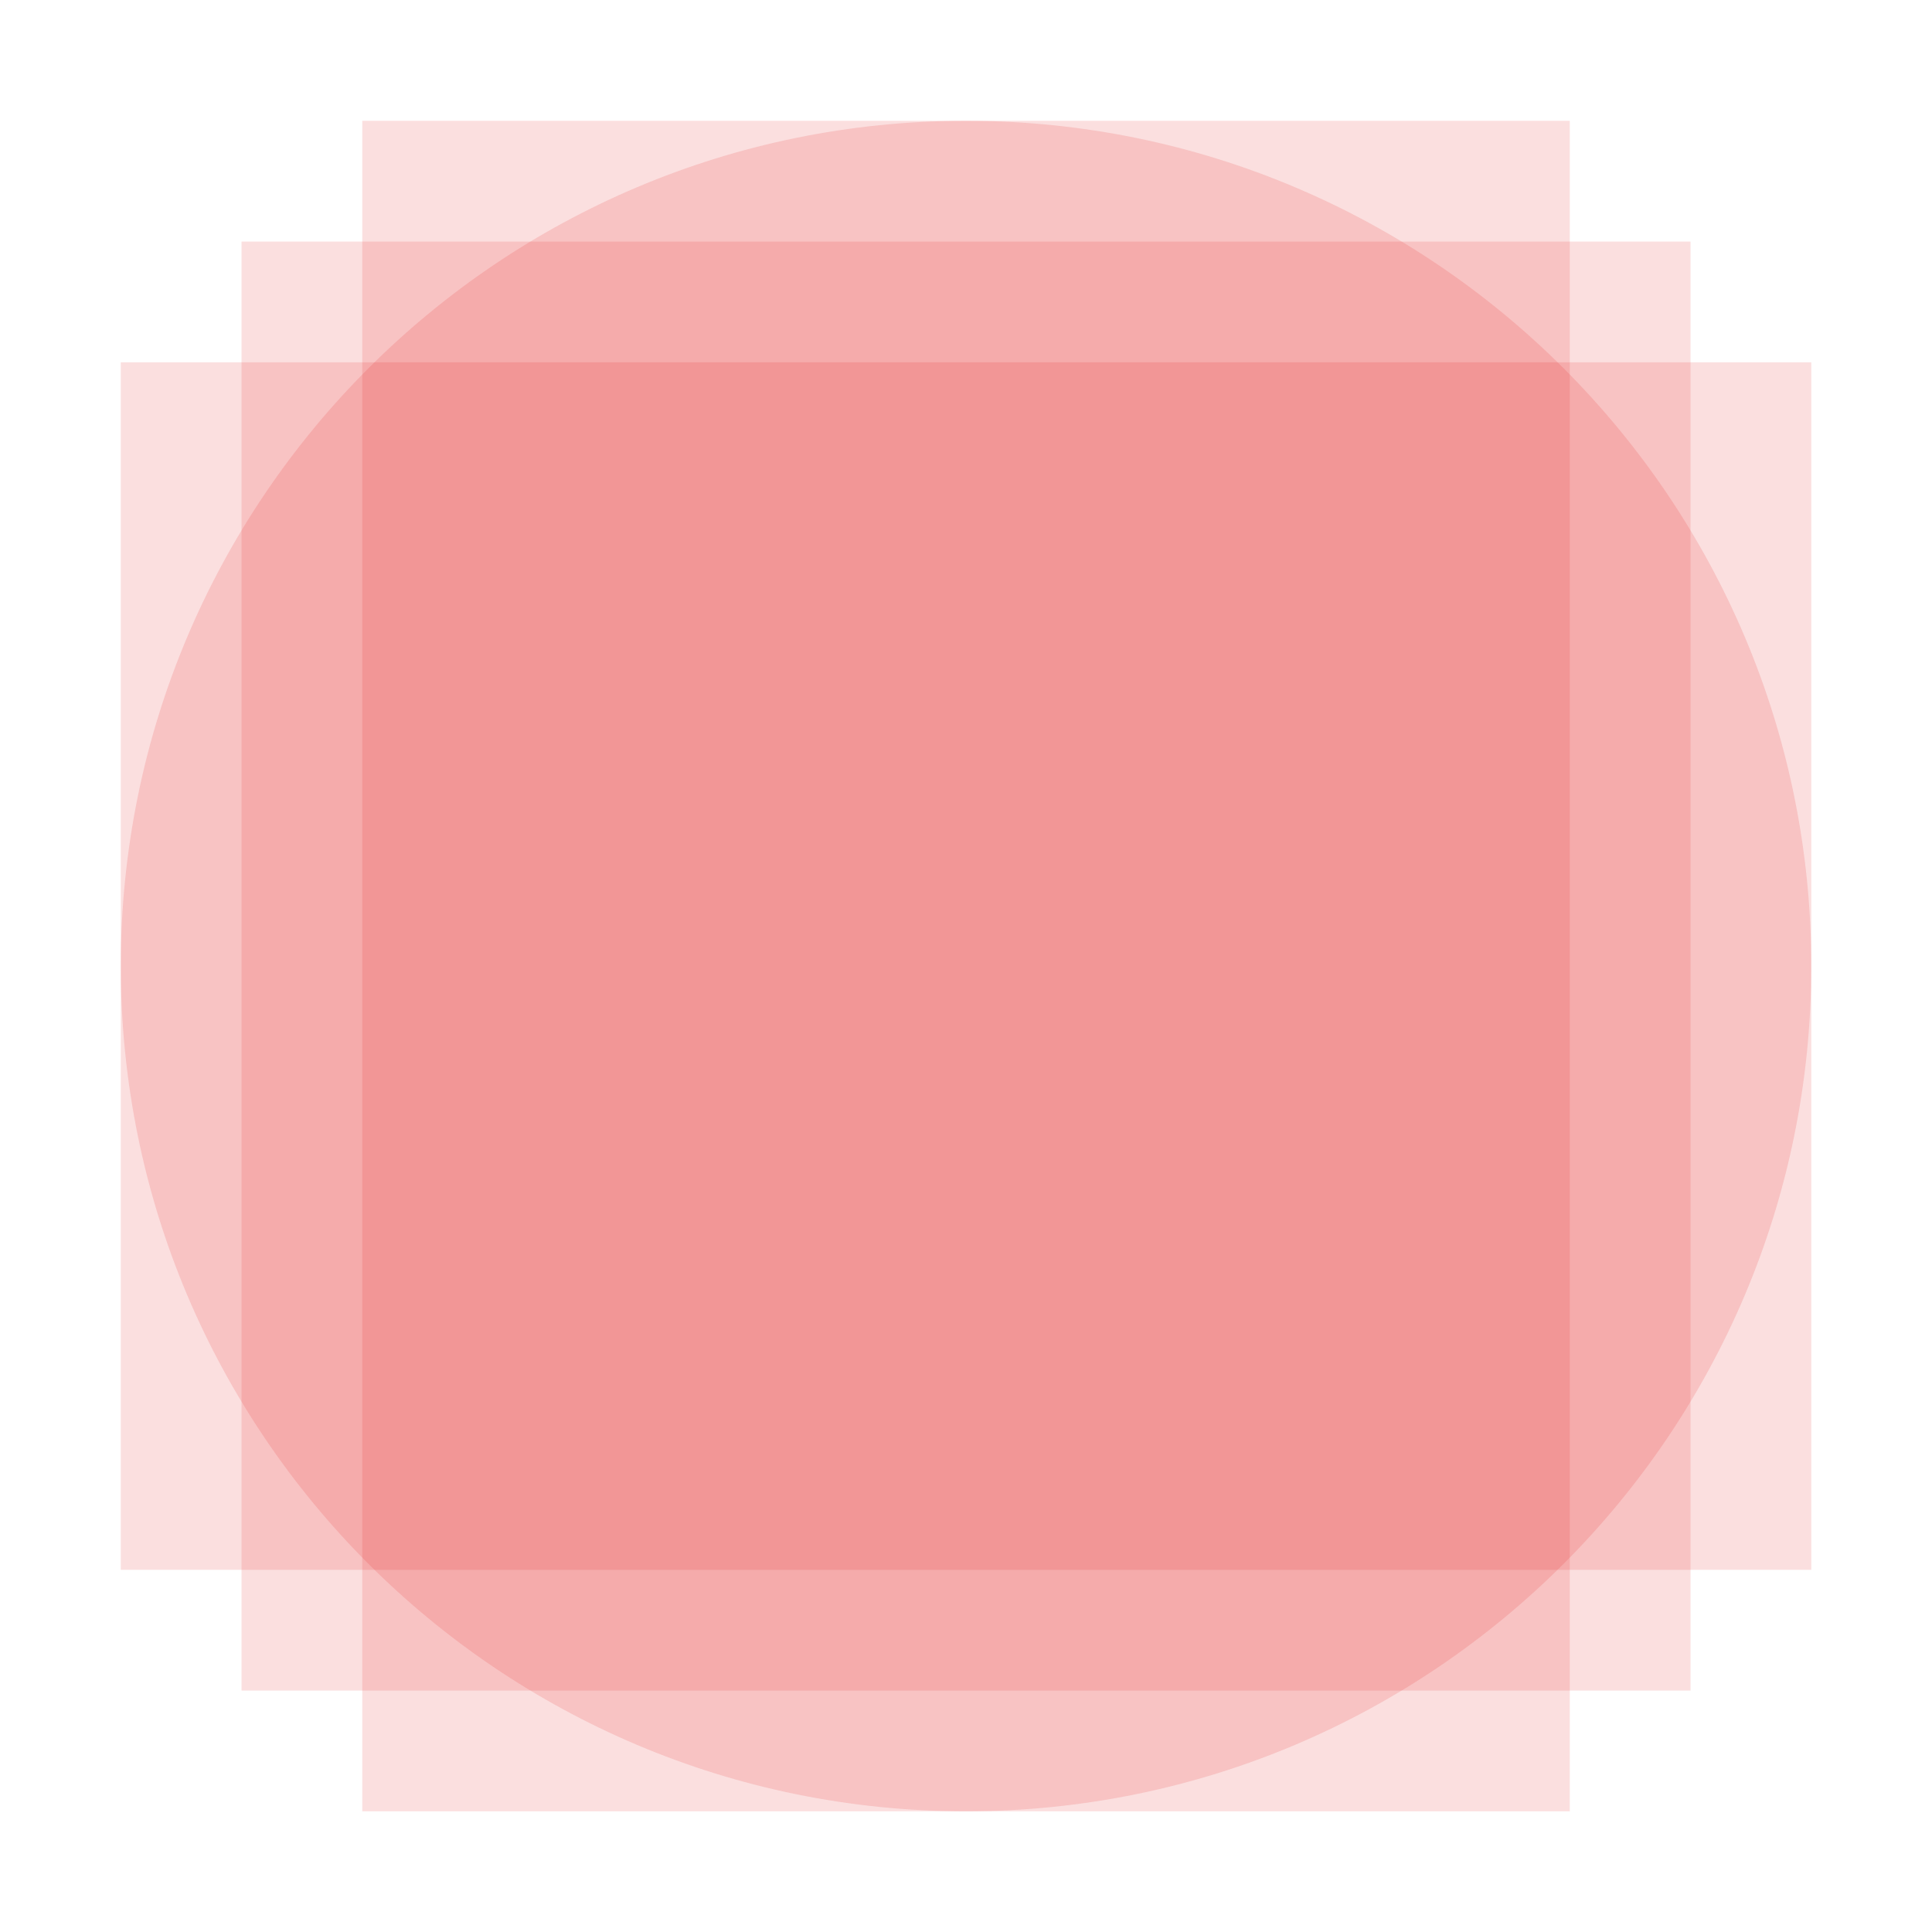
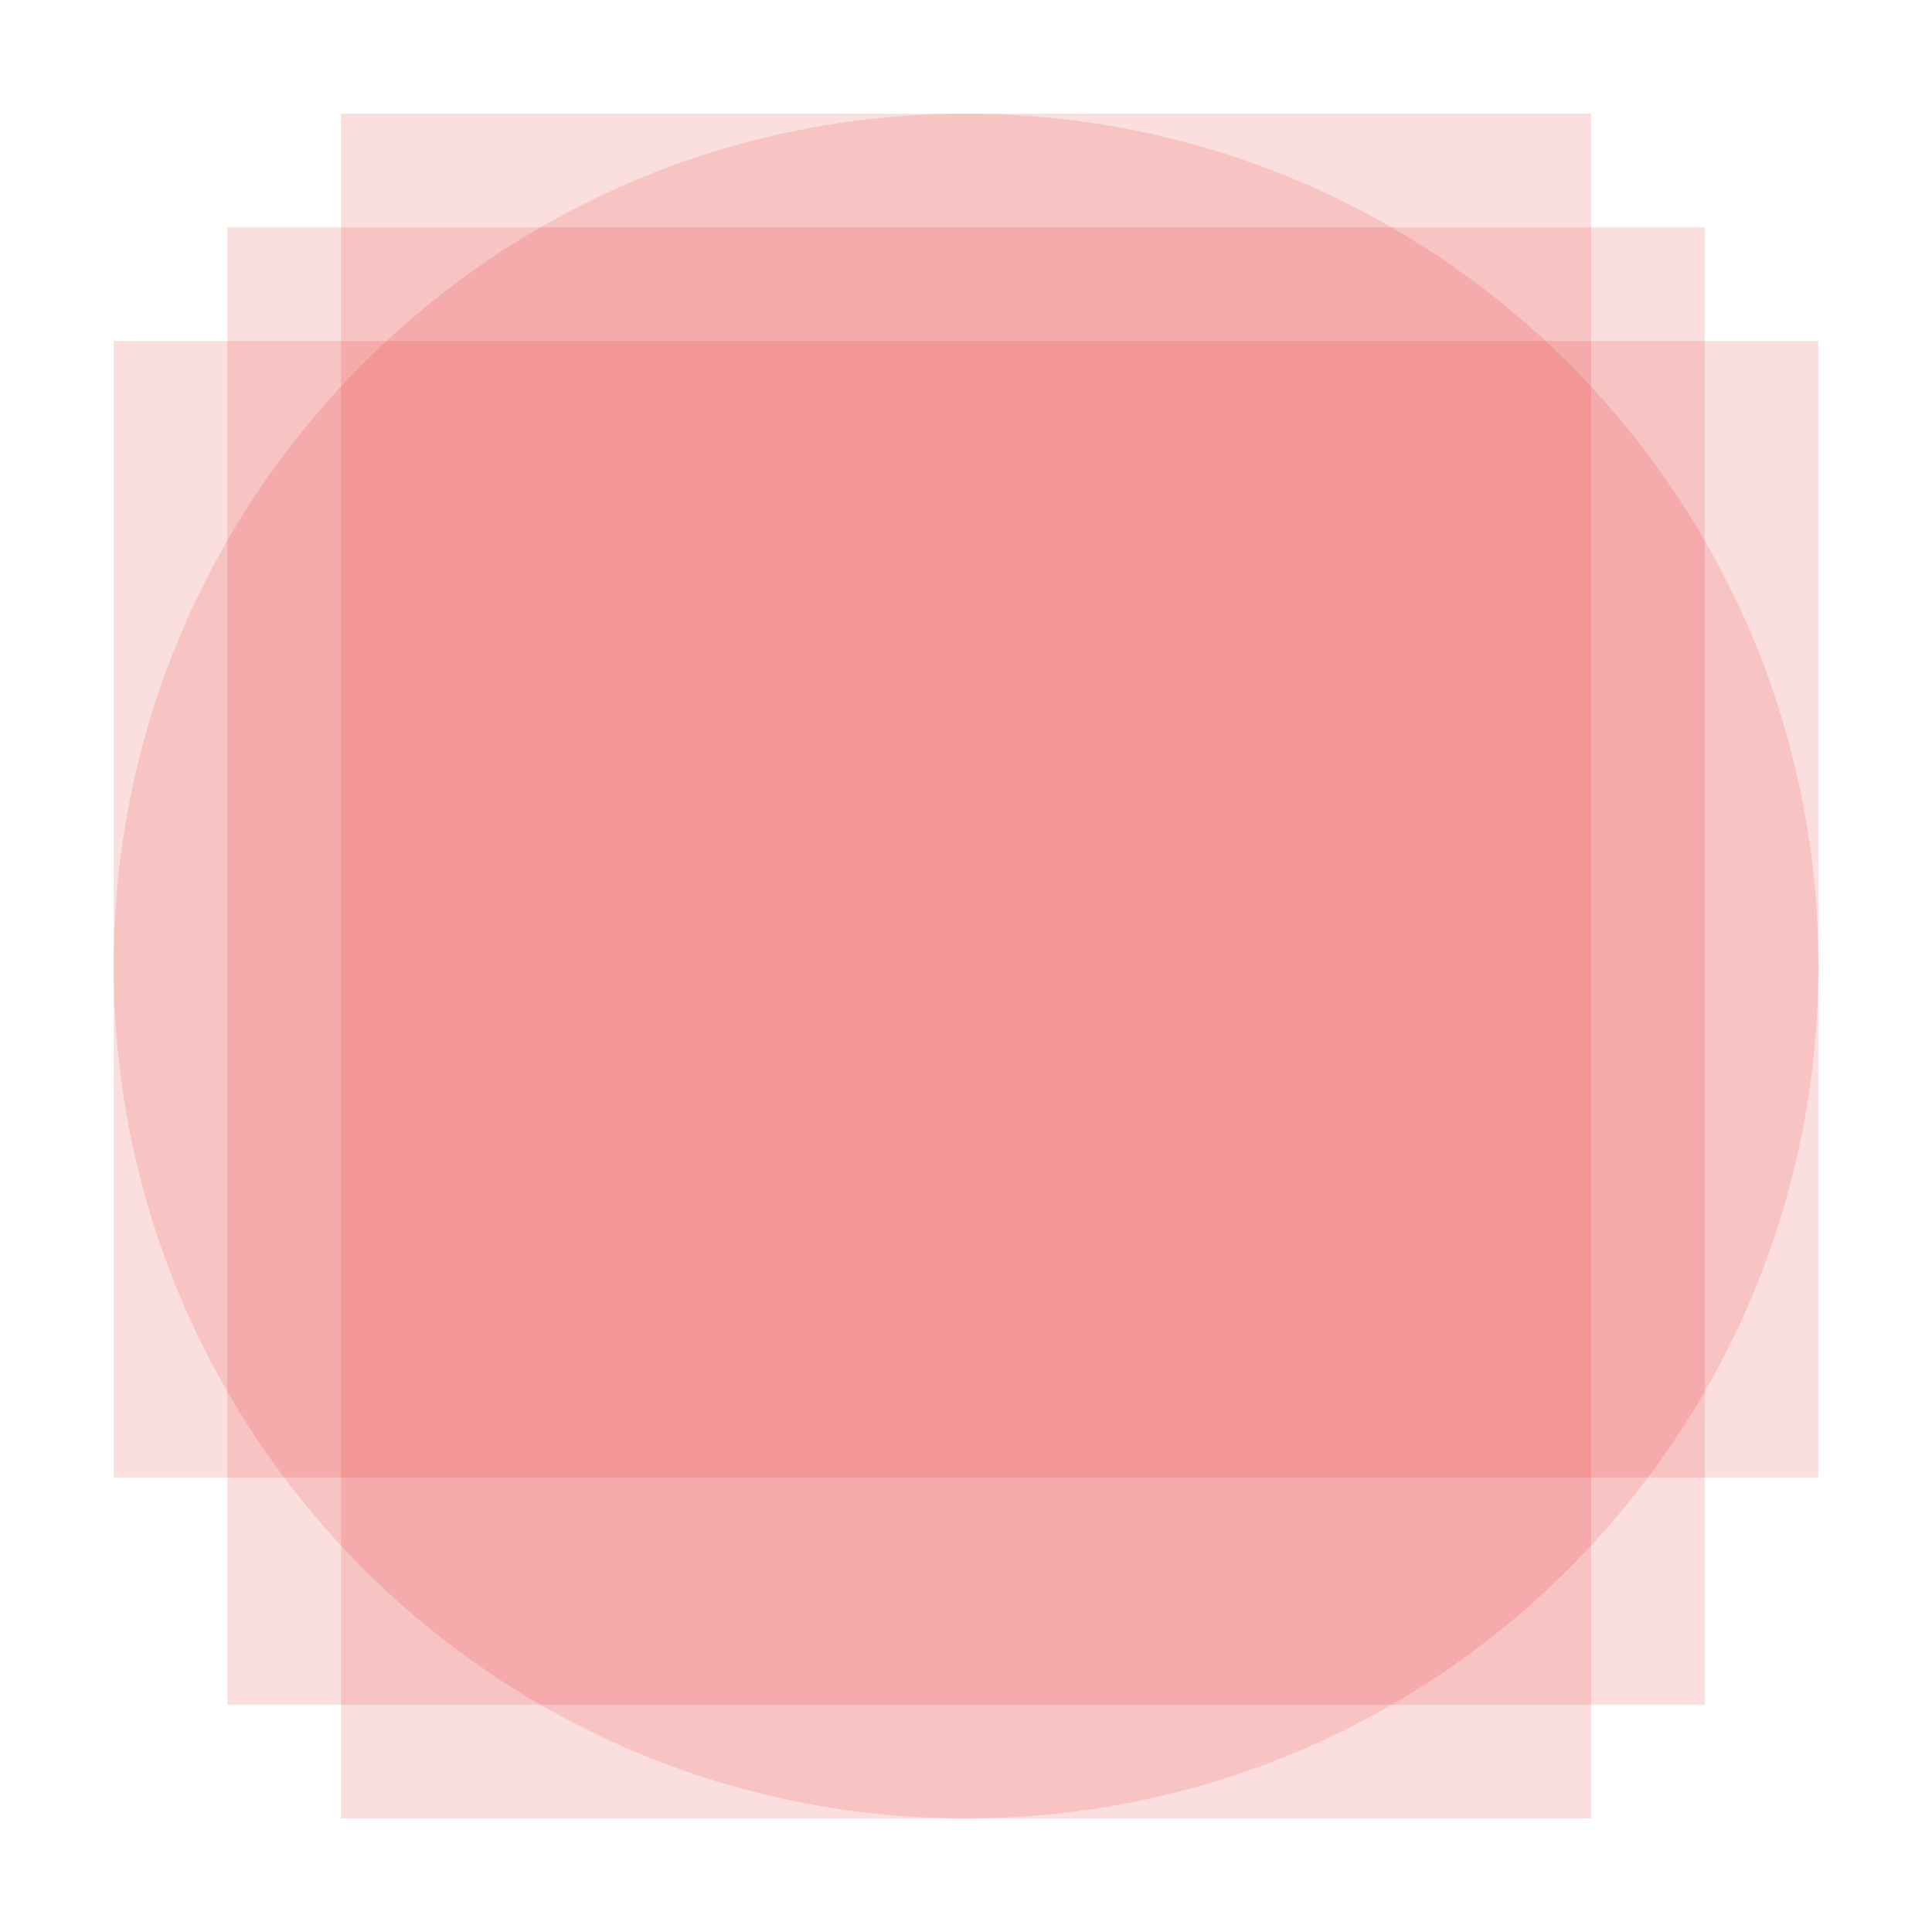
- <svg xmlns="http://www.w3.org/2000/svg" width="16" height="16" viewBox="0 0 16 16" version="1.1" id="svg5">
+ <svg xmlns="http://www.w3.org/2000/svg" width="17" height="17" viewBox="0 0 17 17" version="1.1" id="svg5">
  <defs id="defs2" />
  <g id="layer1" transform="translate(-107.7378,-120.0615)">
-     <rect style="opacity:0.561;fill:#e10000;fill-opacity:0.225;stroke-width:0.147px;-inkscape-stroke:none;stop-color:#000000" id="rect858-3" width="14" height="10" x="108.738" y="123.062" />
-     <rect style="opacity:0.561;fill:#e10000;fill-opacity:0.225;stroke-width:0.147px;-inkscape-stroke:none;stop-color:#000000" id="rect858-3-6" width="14" height="10" x="121.062" y="-120.738" transform="rotate(90)" />
-     <rect style="opacity:0.561;fill:#e10000;fill-opacity:0.225;stroke-width:0.149px;-inkscape-stroke:none;stop-color:#000000" id="rect858-3-6-3" width="12" height="12" x="122.062" y="-121.738" transform="rotate(90)" />
-     <circle style="opacity:0.561;fill:#e10000;fill-opacity:0.225;stroke-width:0.362px;-inkscape-stroke:none;stop-color:#000000" id="path1308" cx="115.738" cy="128.062" r="7" />
+     <rect style="opacity:0.561;fill:#e10000;fill-opacity:0.225;stroke-width:0.152px;-inkscape-stroke:none;stop-color:#000000" id="rect858-3" width="15" height="10" x="108.738" y="123.062" />
+     <rect style="opacity:0.561;fill:#e10000;fill-opacity:0.225;stroke-width:0.159px;-inkscape-stroke:none;stop-color:#000000" id="rect858-3-6" width="15" height="11" x="121.062" y="-121.738" transform="rotate(90)" />
+     <rect style="opacity:0.561;fill:#e10000;fill-opacity:0.225;stroke-width:0.161px;-inkscape-stroke:none;stop-color:#000000" id="rect858-3-6-3" width="13" height="13" x="122.062" y="-122.738" transform="rotate(90)" />
+     <circle style="opacity:0.561;fill:#e10000;fill-opacity:0.225;stroke-width:0.388px;-inkscape-stroke:none;stop-color:#000000" id="path1308" cx="116.238" cy="128.562" r="7.5" />
  </g>
</svg>
